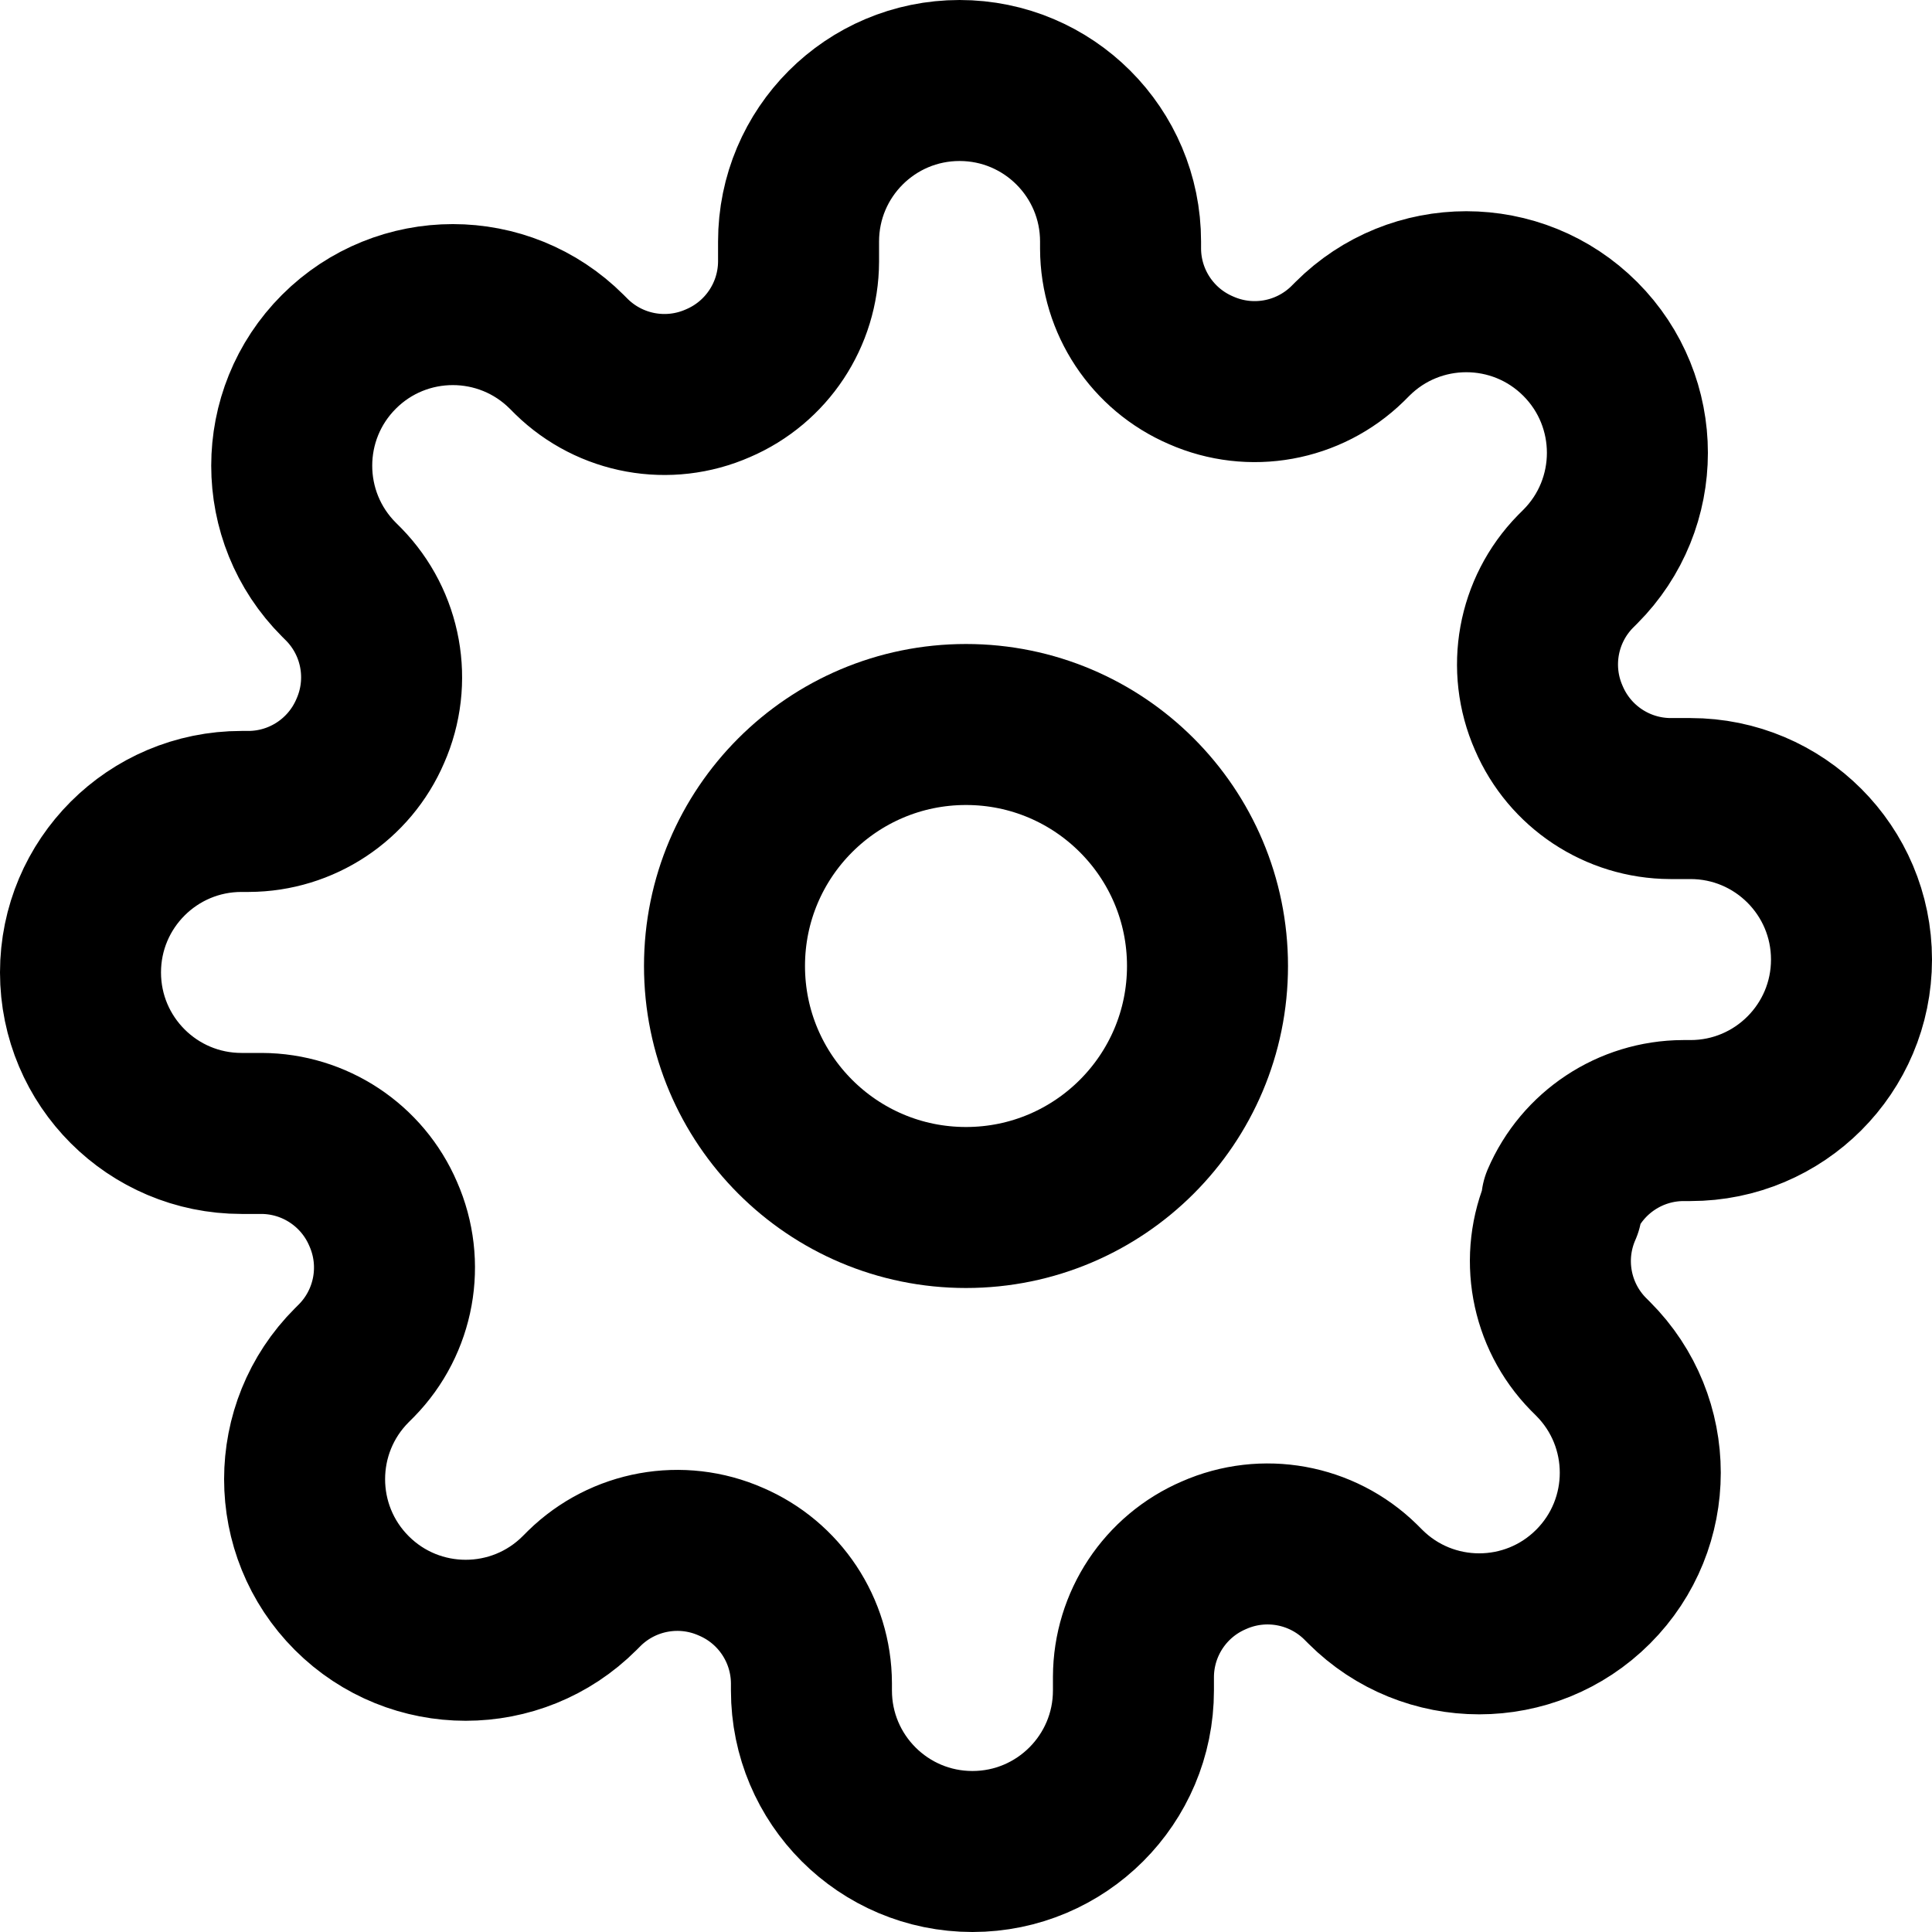
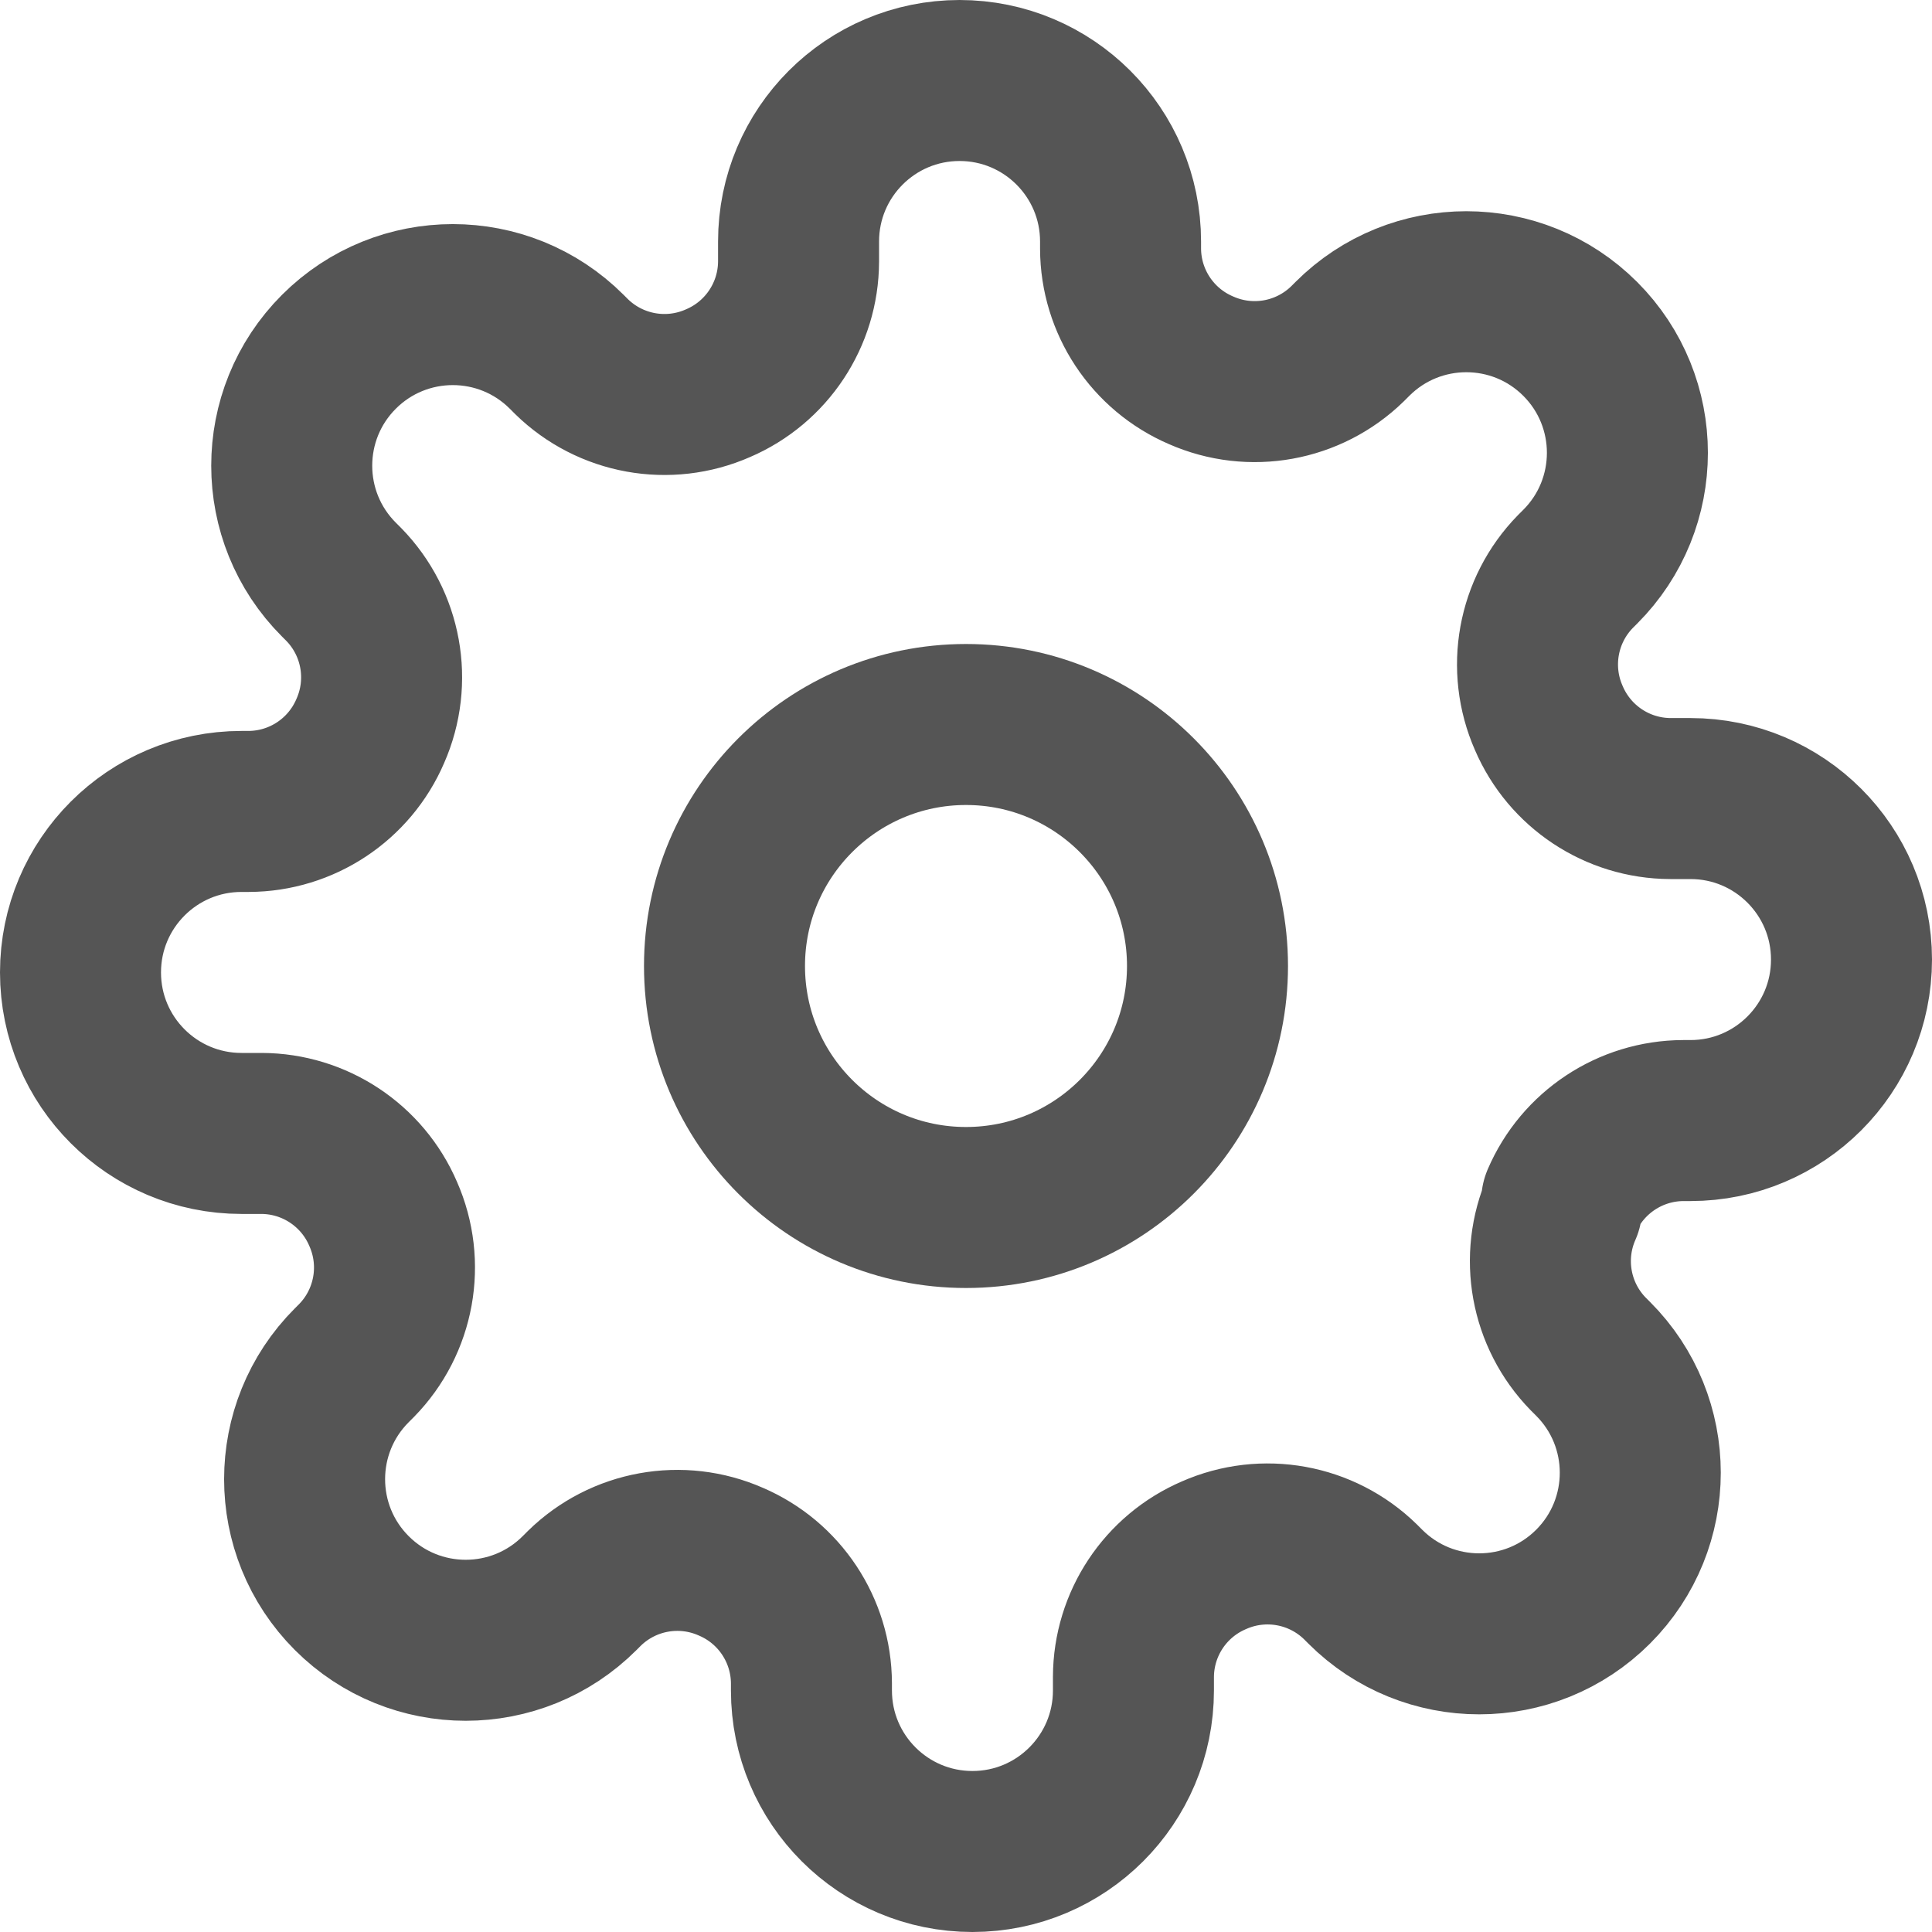
- <svg xmlns="http://www.w3.org/2000/svg" width="20" height="20" viewBox="0 0 24 24" fill="none" stroke="currentColor" stroke-width="2" stroke-linecap="round" stroke-linejoin="round">
+ <svg xmlns="http://www.w3.org/2000/svg" width="20" height="20" viewBox="0 0 24 24" fill="none" stroke="#555" stroke-width="2" stroke-linecap="round" stroke-linejoin="round">
  <circle cx="12" cy="12" r="3" />
  <path d="M19.4 15a1.65 1.65 0 0 0 .33 1.82l.06.06a2                          2 0 1 1-2.83 2.83l-.06-.06a1.65 1.65 0 0 0-1.82-.33                         1.65 1.65 0 0 0-1 1.51V21a2 2 0 1 1-4 0v-.09                         a1.65 1.65 0 0 0-1-1.51 1.65 1.65 0 0 0-1.82.33l-.06.06                         a2 2 0 1 1-2.83-2.83l.06-.06a1.65 1.65 0 0 0 .33-1.82                         1.65 1.65 0 0 0-1.51-1H3a2 2 0 1 1 0-4h.09                         a1.65 1.65 0 0 0 1.51-1 1.65 1.65 0 0 0-.33-1.82l-.06-.06                         a2 2 0 1 1 2.83-2.83l.06.06a1.65 1.65 0 0 0 1.82.33                         1.65 1.65 0 0 0 1-1.51V3a2 2 0 1 1 4 0v.09                         a1.65 1.65 0 0 0 1 1.51 1.65 1.65 0 0 0 1.82-.33l.06-.06                         a2 2 0 1 1 2.83 2.83l-.06.06a1.65 1.65 0 0 0-.33 1.82                         1.65 1.65 0 0 0 1.51 1H21a2 2 0 1 1 0 4h-.09                         a1.65 1.65 0 0 0-1.51 1Z" />
</svg>
